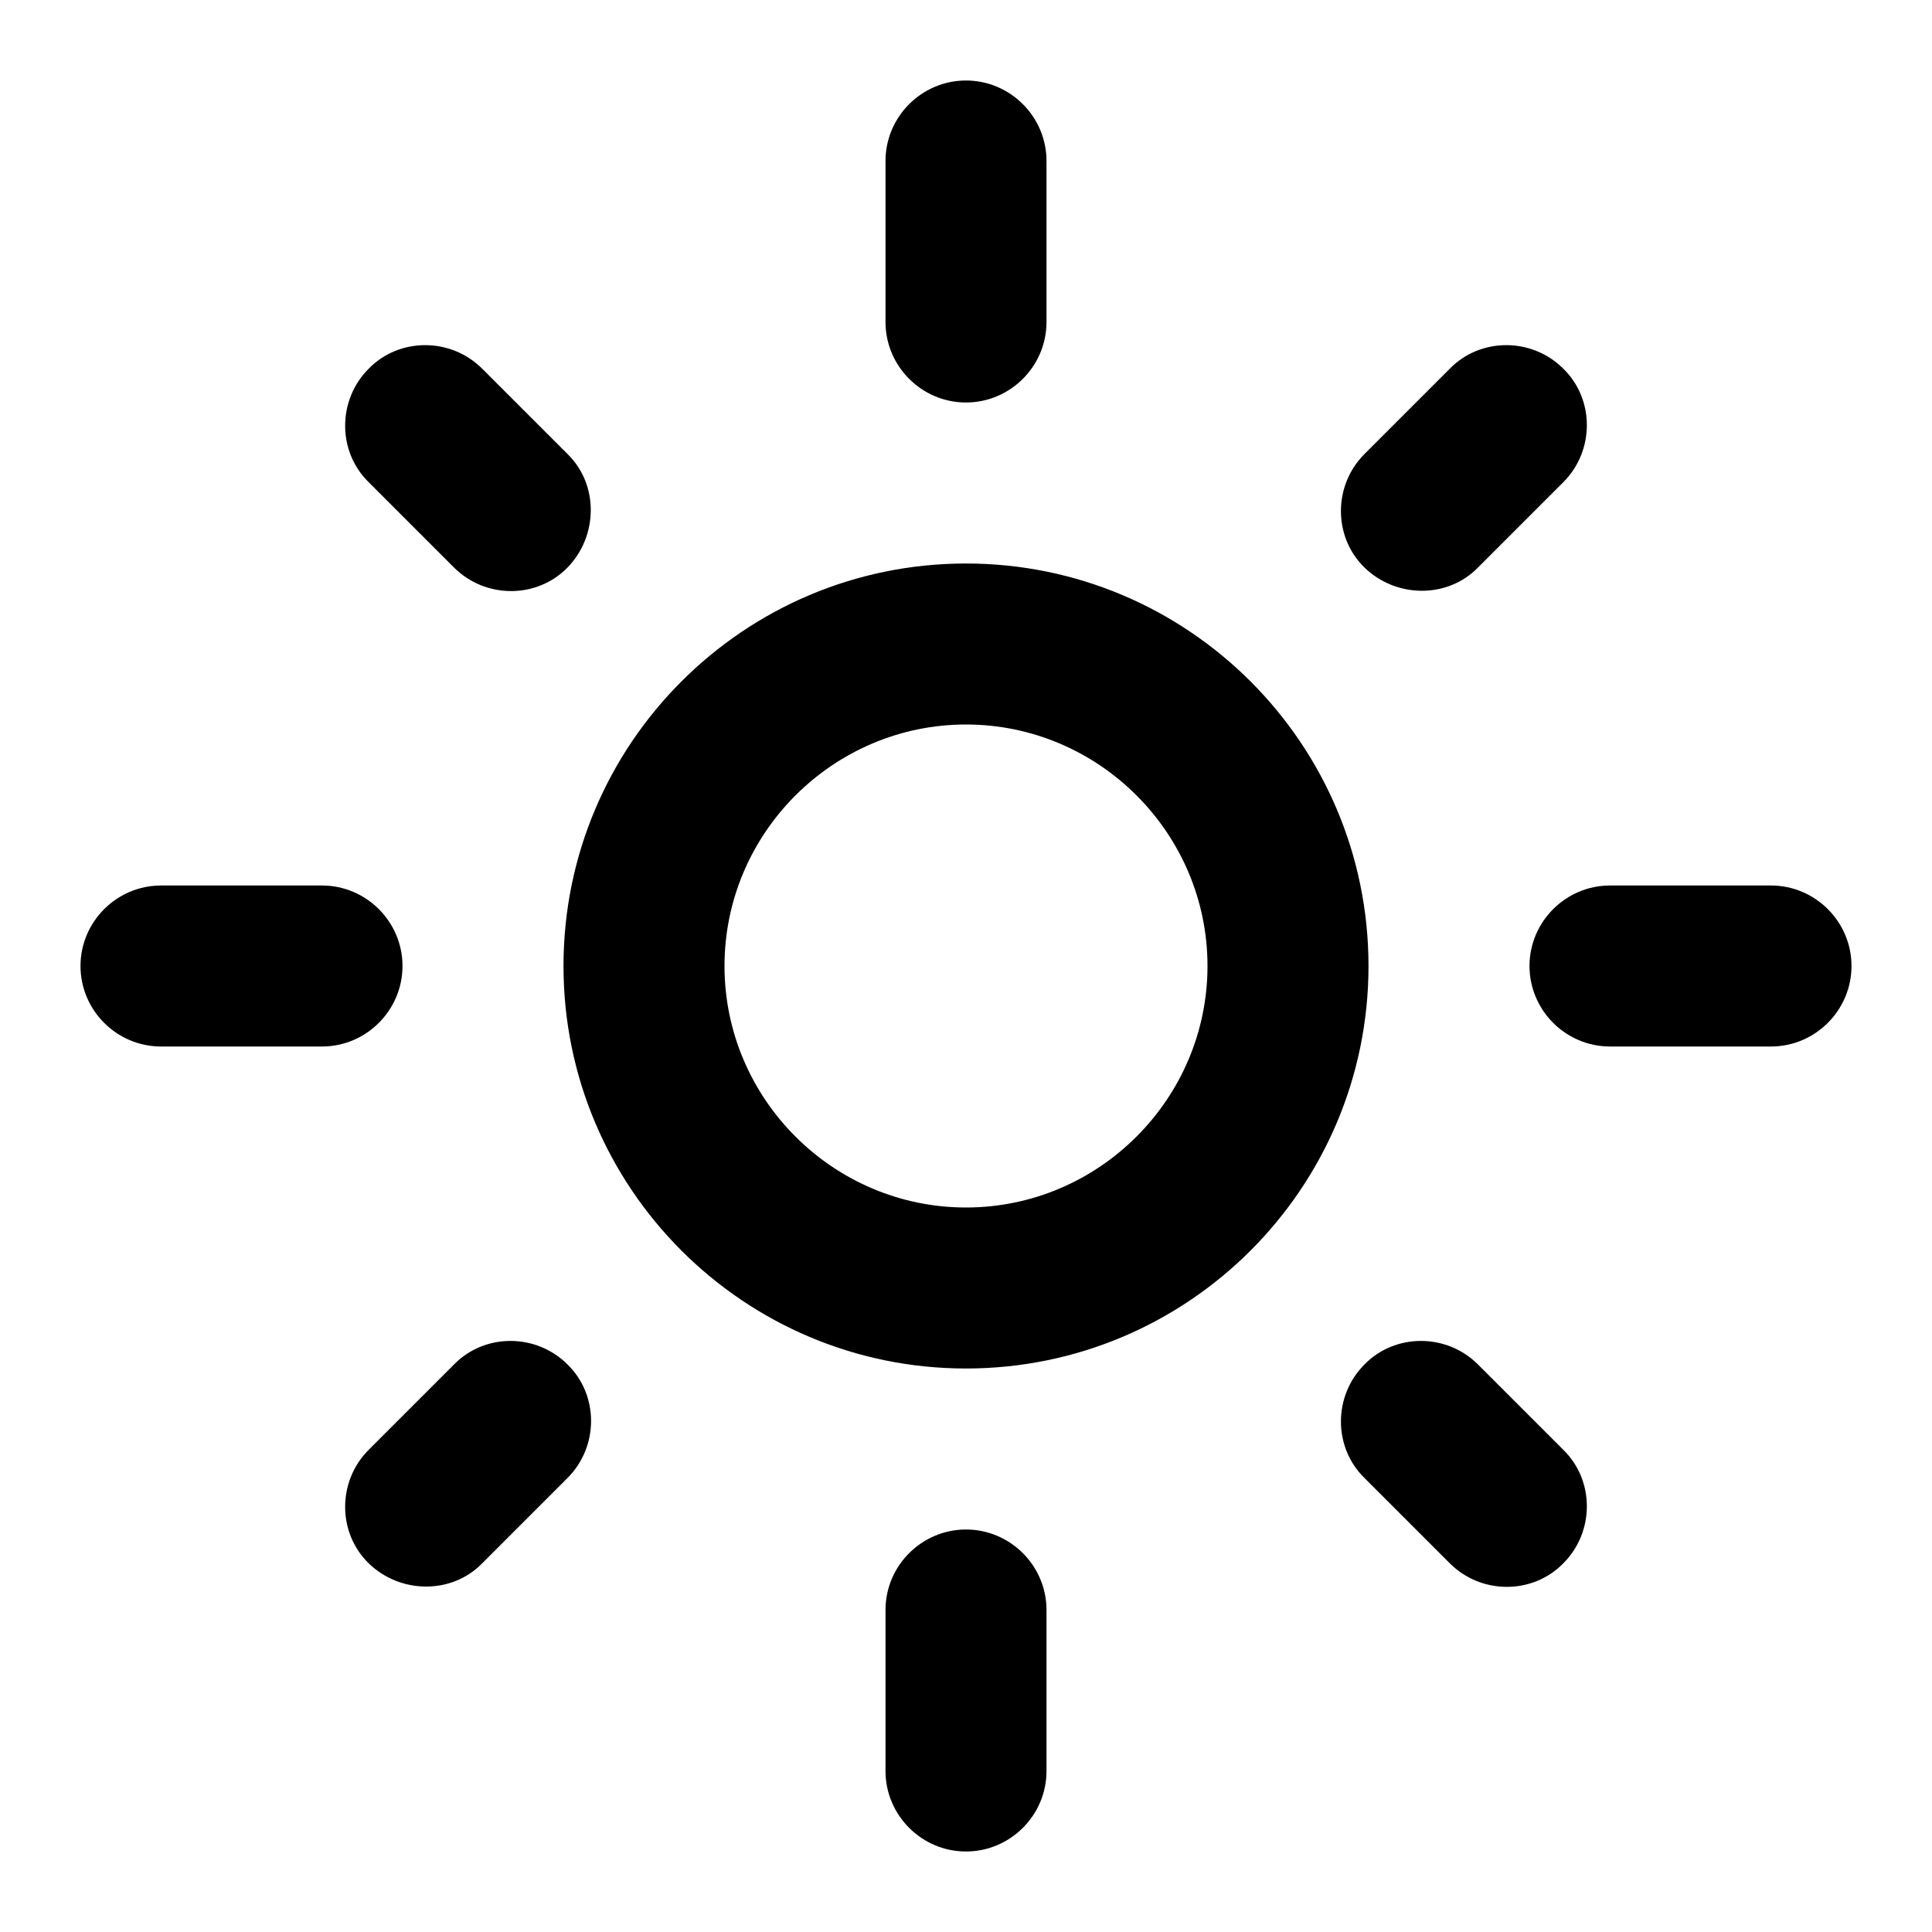
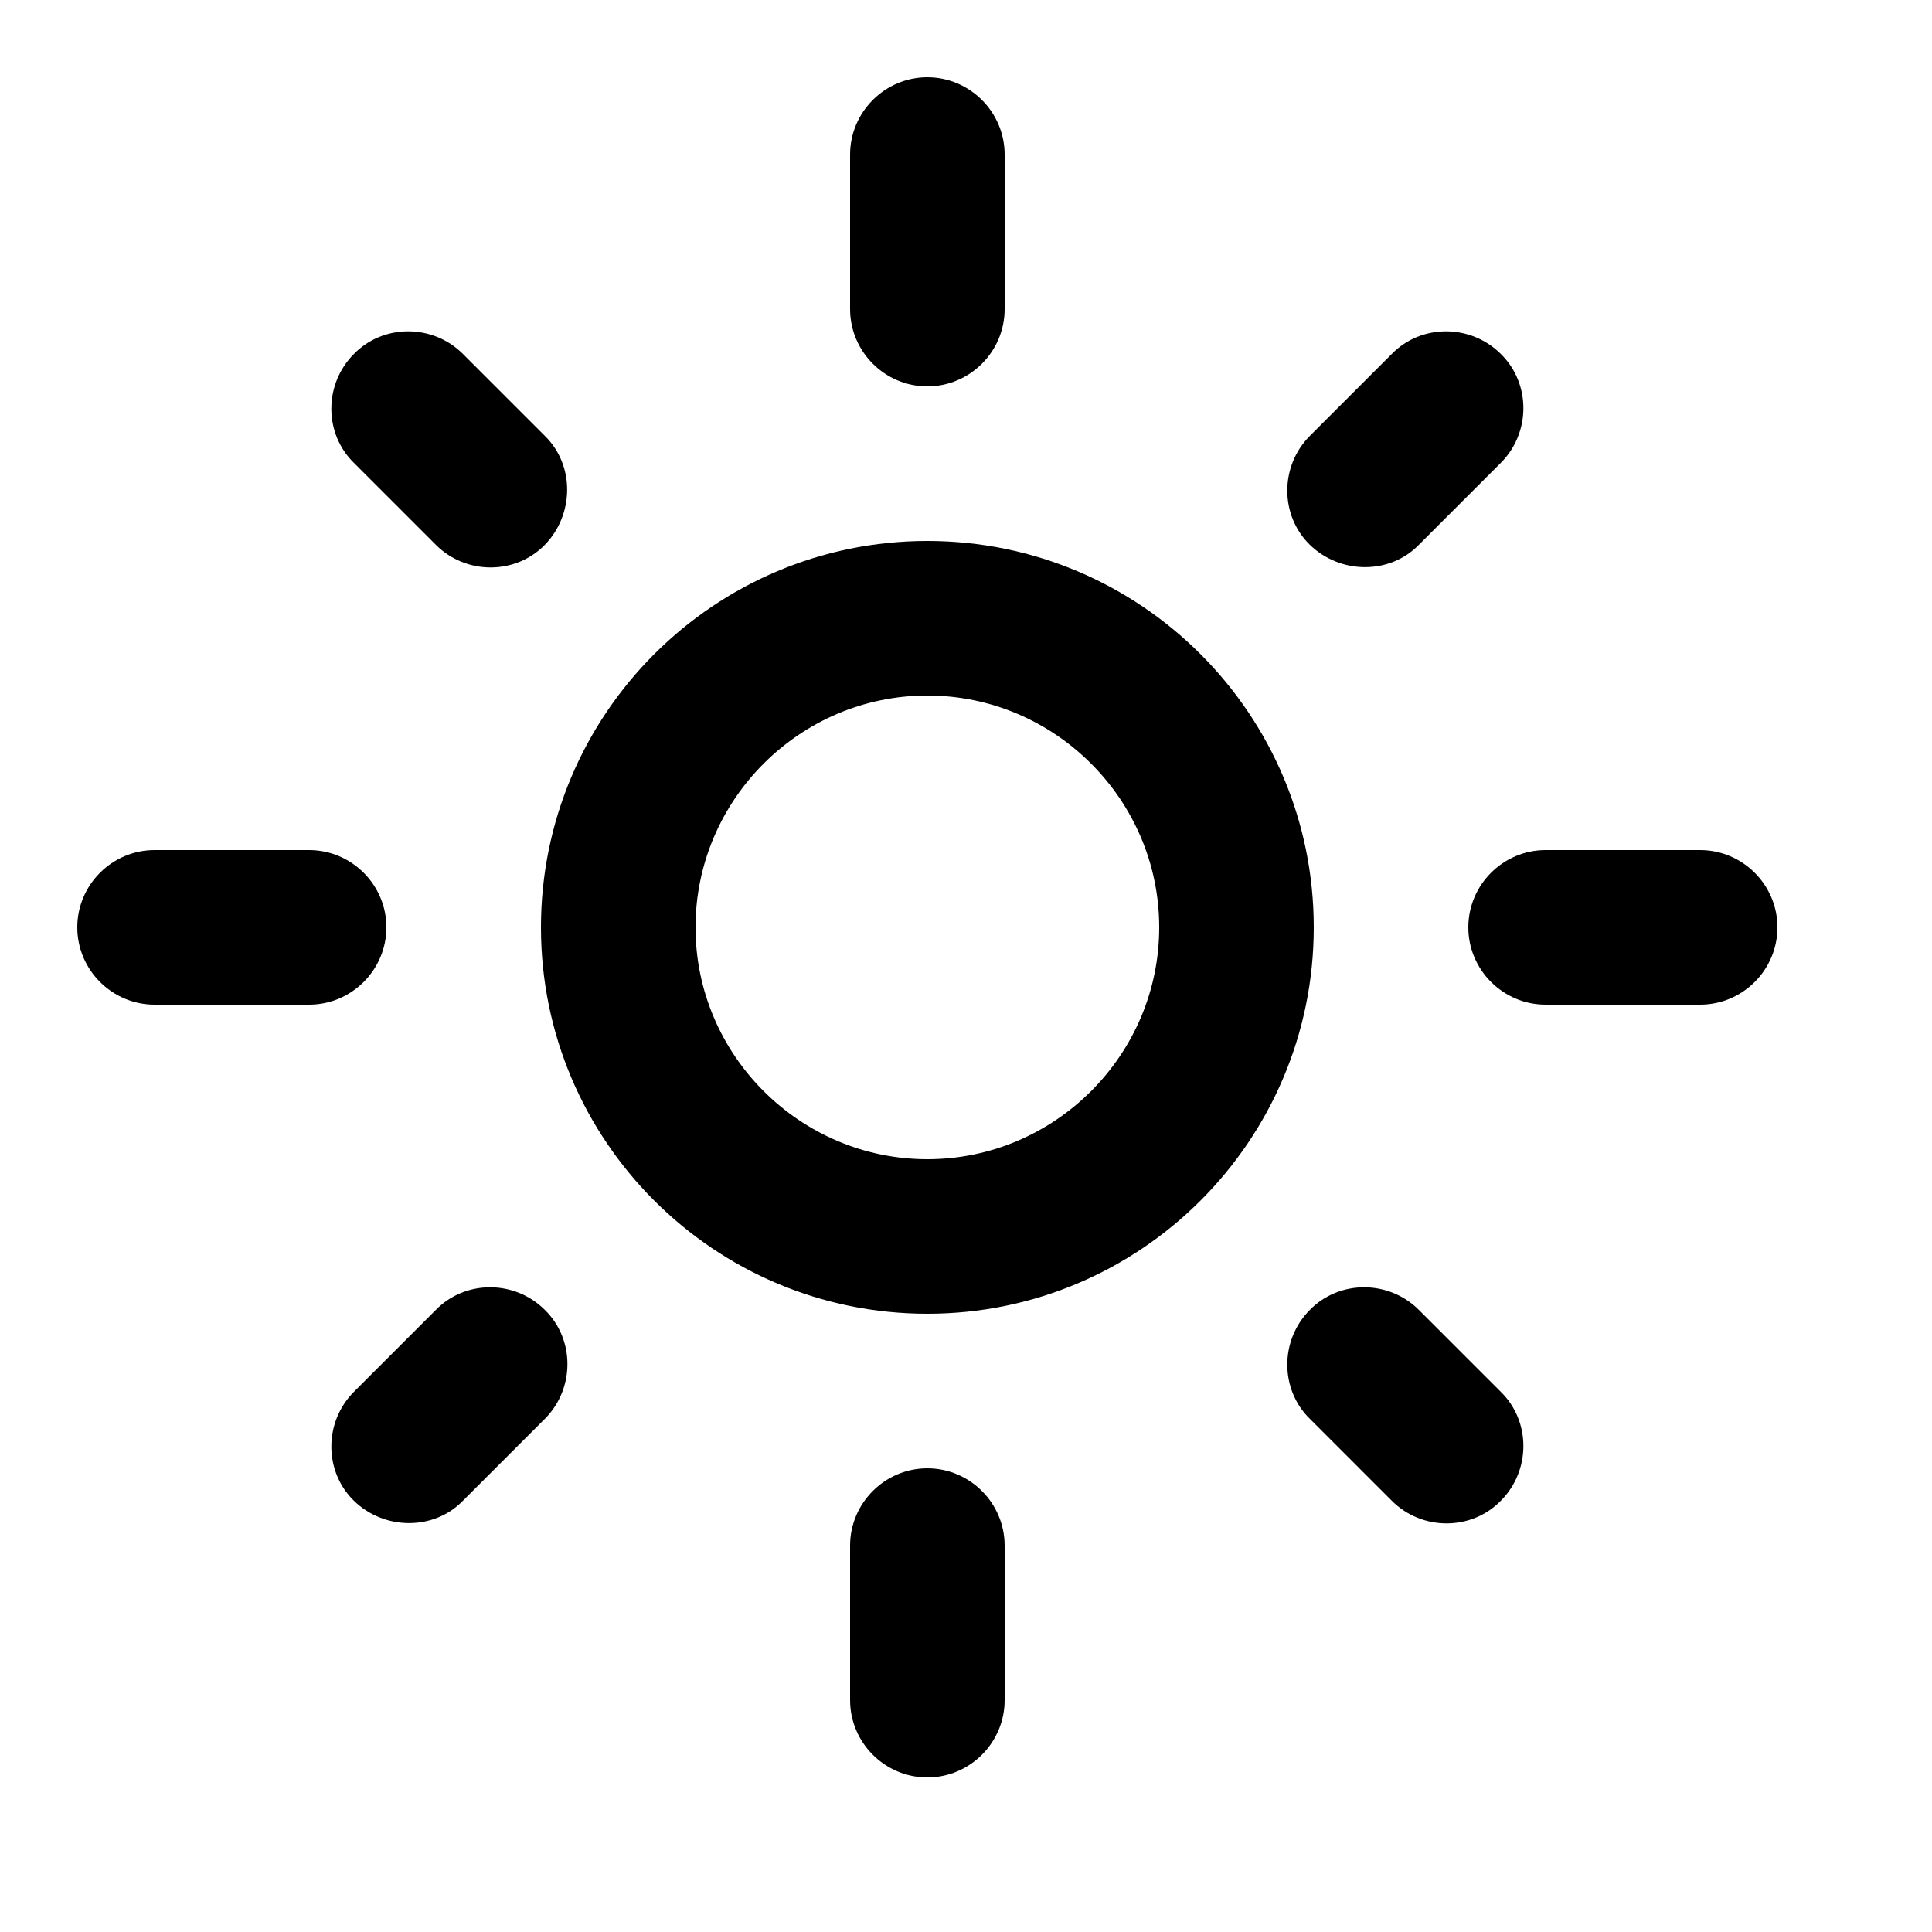
- <svg class="MuiSvgIcon-root MuiSvgIcon-fontSizeMedium css-vubbuv" focusable="false" aria-hidden="true" viewBox="0 0 24 24" data-testid="LightModeOutlinedIcon" aria-label="Use light color mode">
+ <svg class="MuiSvgIcon-root MuiSvgIcon-fontSizeMedium css-vubbuv" focusable="false" aria-hidden="true" viewBox="0 0 25 25" width="24" height="24" data-testid="LightModeOutlinedIcon" aria-label="Use light color mode">
  <path d="M12 9c1.65 0 3 1.35 3 3s-1.35 3-3 3-3-1.35-3-3 1.35-3 3-3m0-2c-2.76 0-5 2.24-5 5s2.24 5 5 5 5-2.24 5-5-2.24-5-5-5zM2 13h2c.55 0 1-.45 1-1s-.45-1-1-1H2c-.55 0-1 .45-1 1s.45 1 1 1zm18 0h2c.55 0 1-.45 1-1s-.45-1-1-1h-2c-.55 0-1 .45-1 1s.45 1 1 1zM11 2v2c0 .55.45 1 1 1s1-.45 1-1V2c0-.55-.45-1-1-1s-1 .45-1 1zm0 18v2c0 .55.45 1 1 1s1-.45 1-1v-2c0-.55-.45-1-1-1s-1 .45-1 1zM5.99 4.58c-.39-.39-1.03-.39-1.41 0-.39.39-.39 1.03 0 1.41l1.06 1.06c.39.39 1.03.39 1.41 0s.39-1.03 0-1.41L5.99 4.58zm12.37 12.37c-.39-.39-1.03-.39-1.41 0-.39.39-.39 1.03 0 1.41l1.06 1.06c.39.39 1.03.39 1.41 0 .39-.39.39-1.03 0-1.41l-1.06-1.06zm1.06-10.96c.39-.39.39-1.03 0-1.41-.39-.39-1.03-.39-1.41 0l-1.06 1.06c-.39.39-.39 1.03 0 1.41s1.03.39 1.41 0l1.06-1.06zM7.05 18.36c.39-.39.39-1.03 0-1.41-.39-.39-1.03-.39-1.41 0l-1.06 1.06c-.39.39-.39 1.03 0 1.41s1.03.39 1.41 0l1.06-1.06z" />
</svg>
